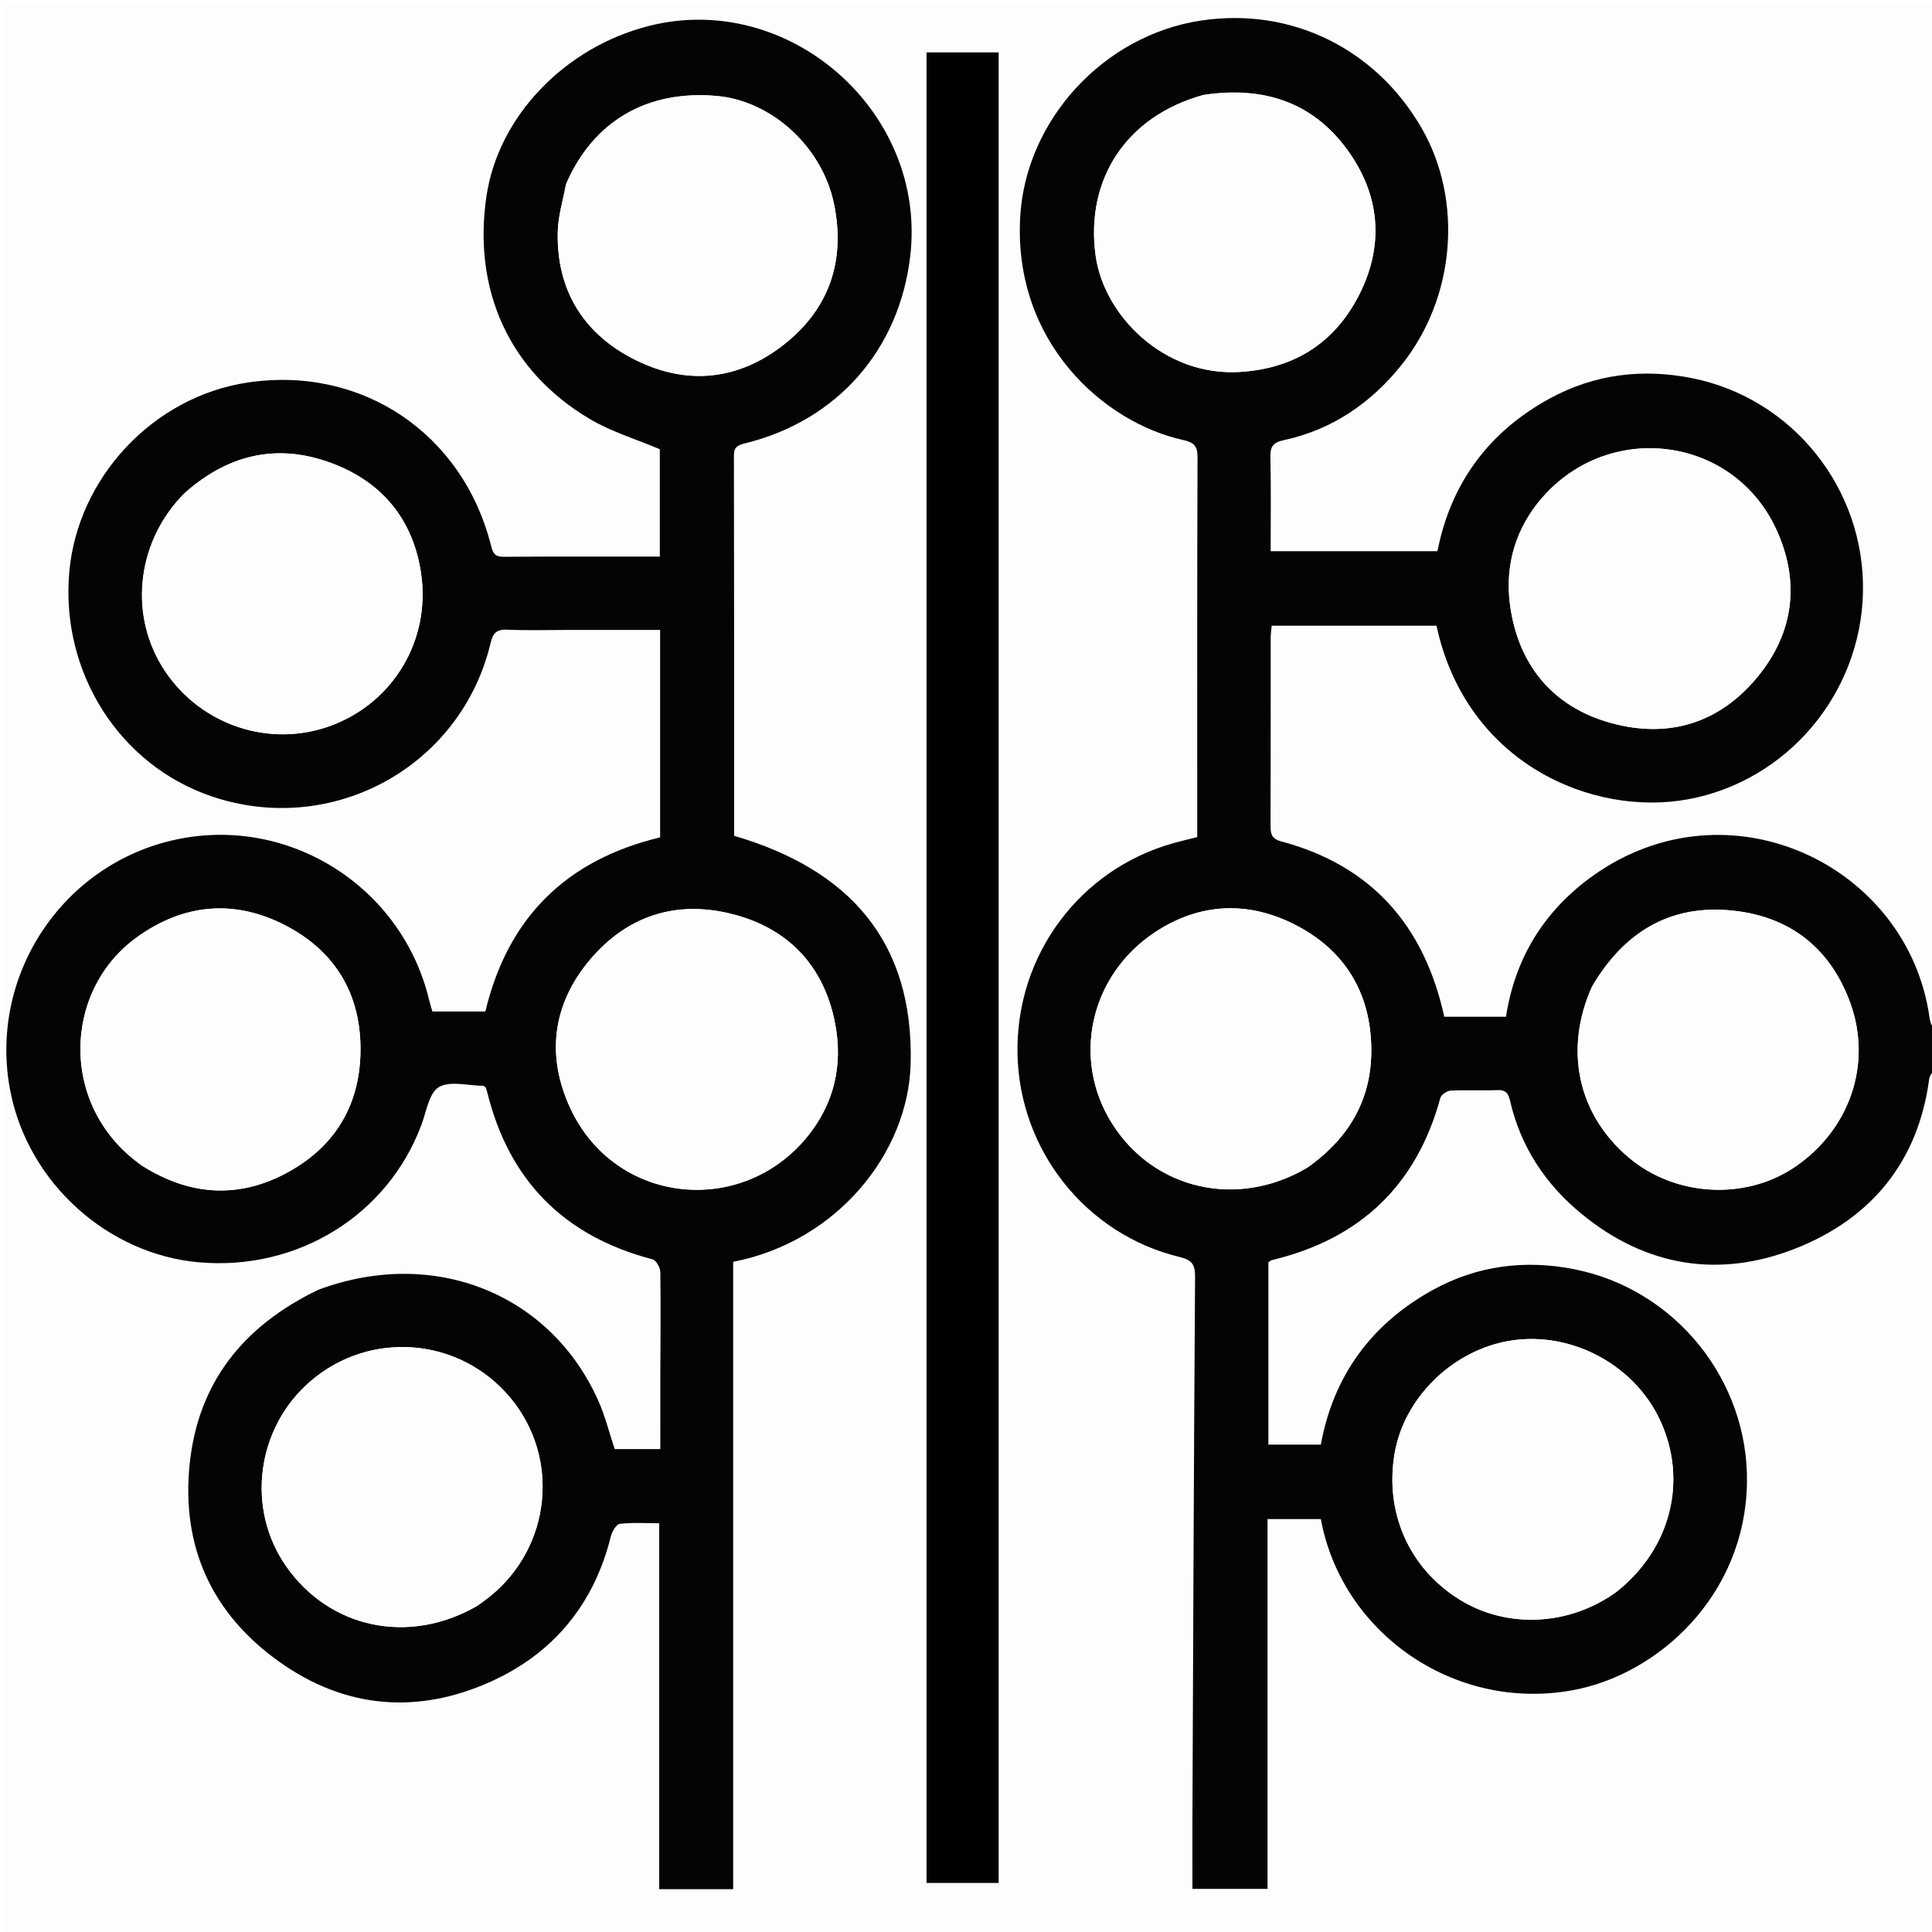
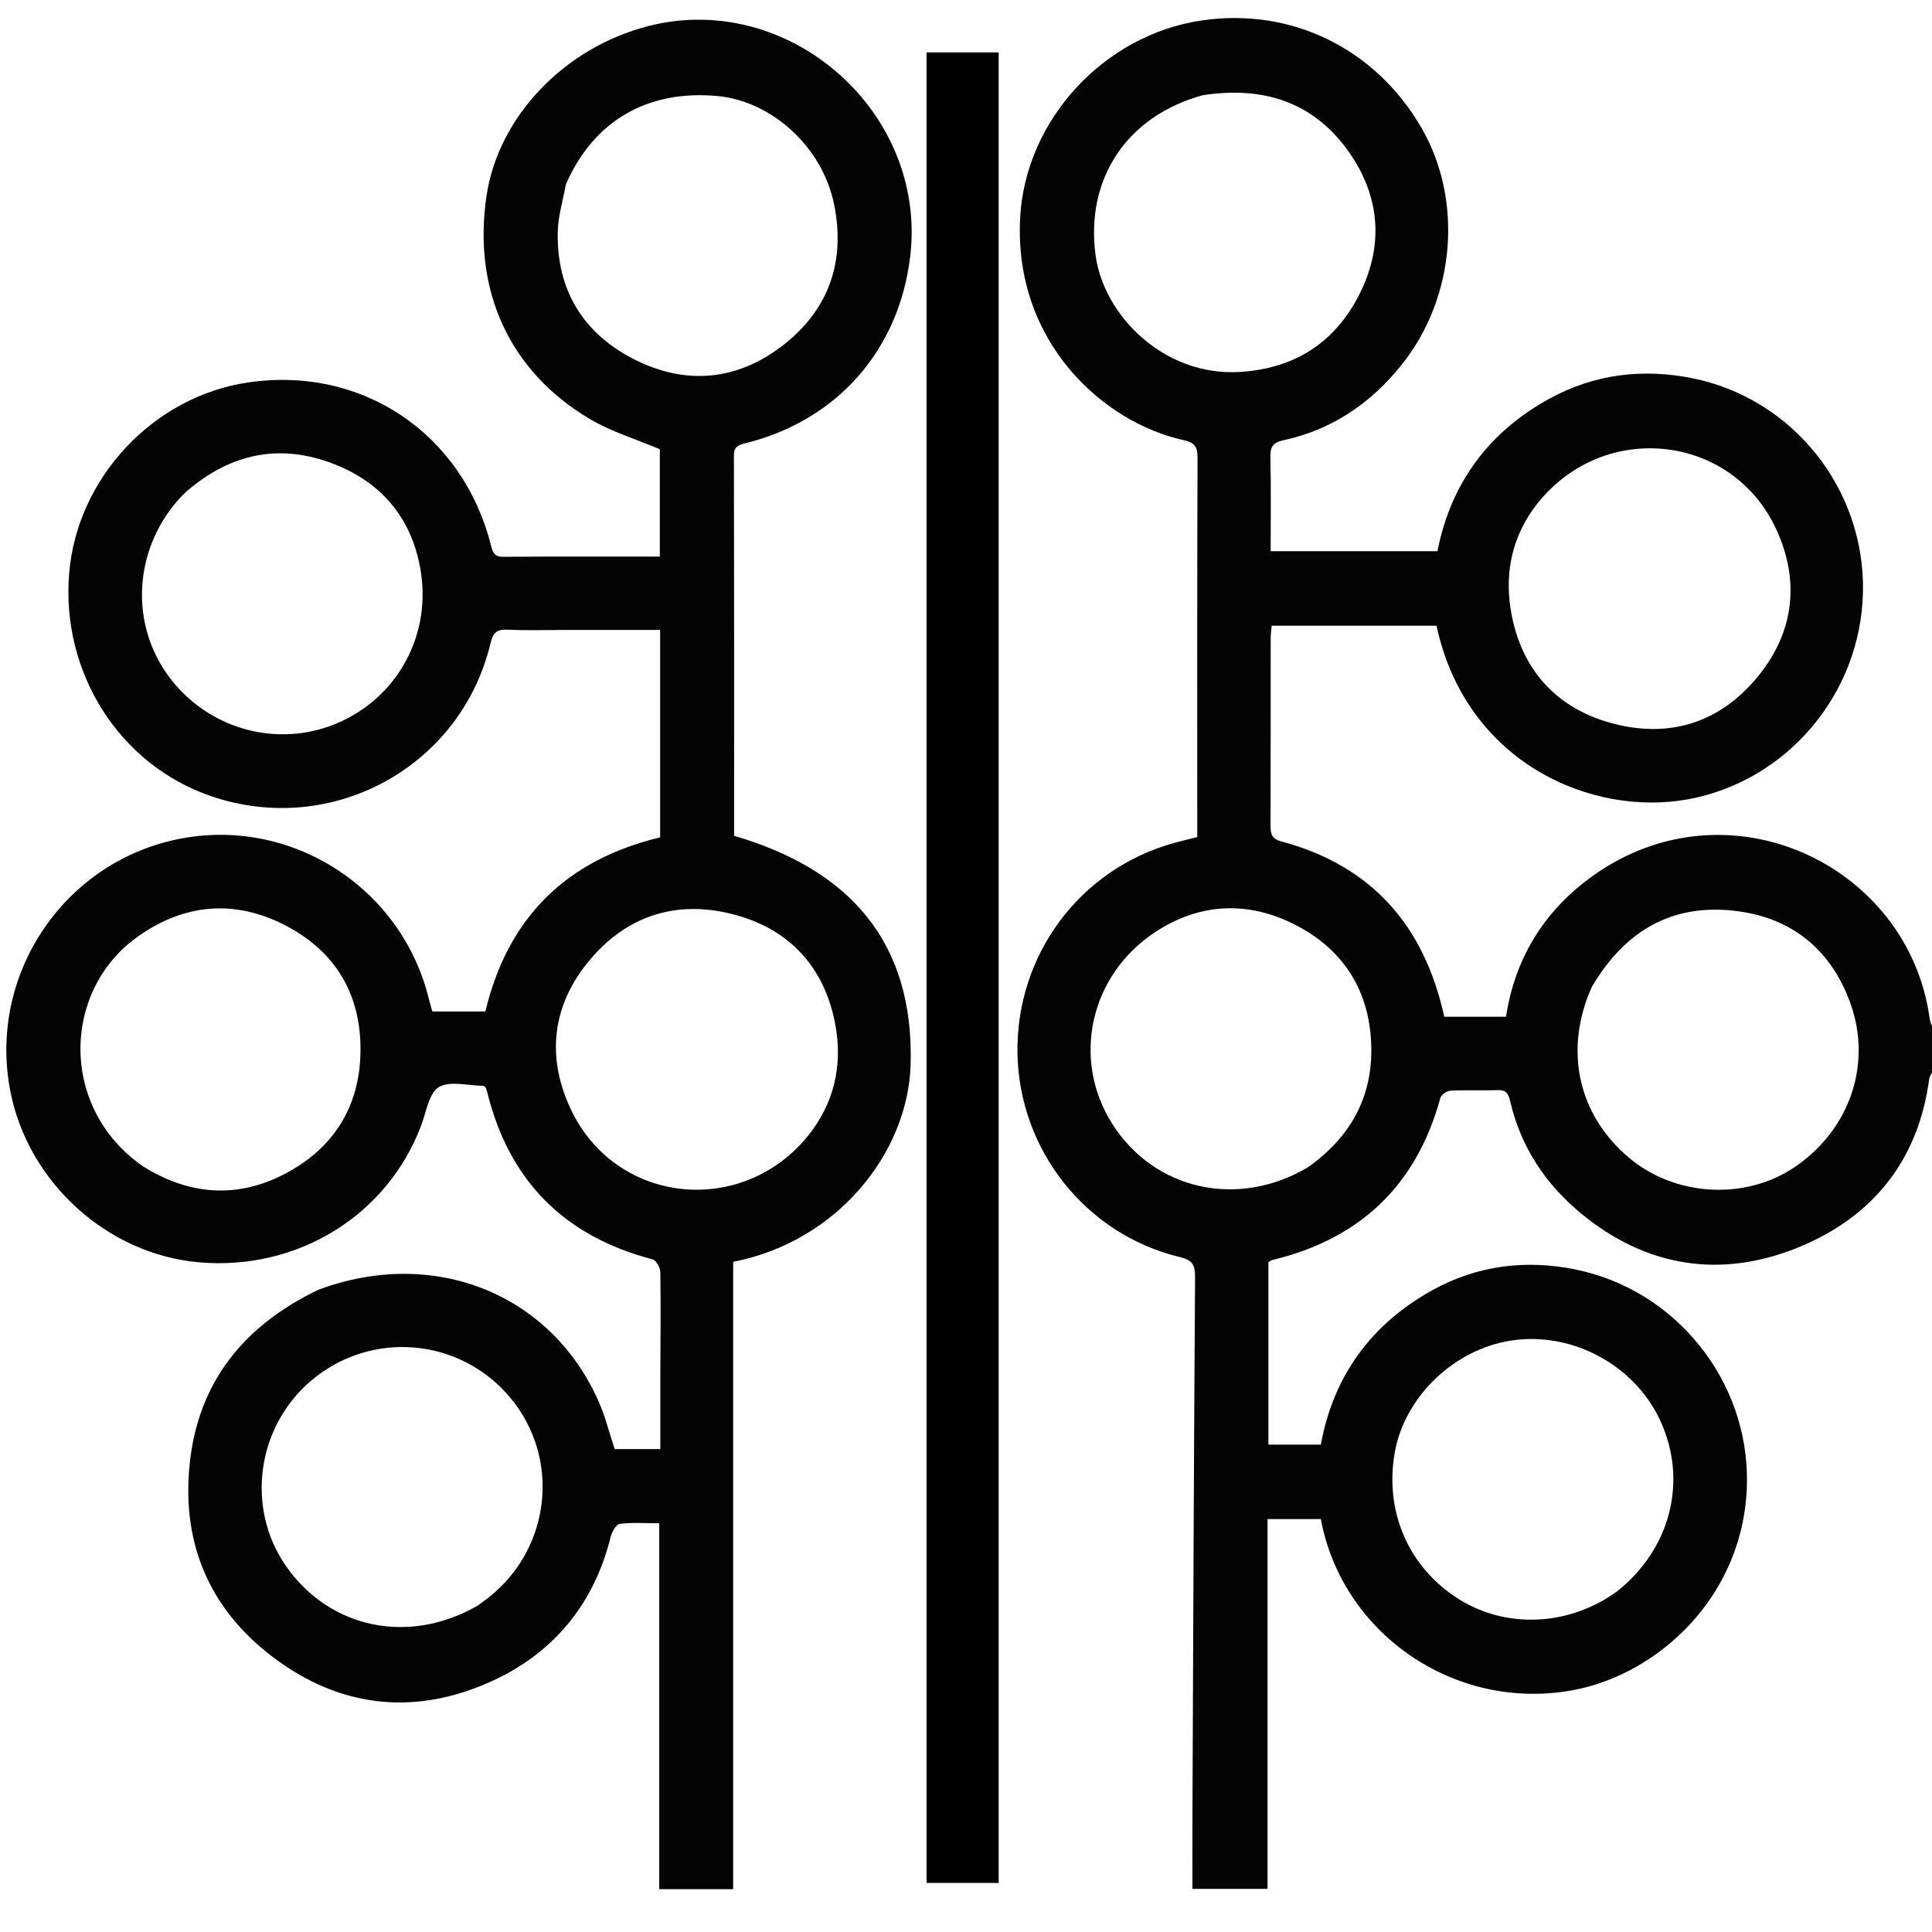
<svg xmlns="http://www.w3.org/2000/svg" version="1.1" id="Layer_1" x="0px" y="0px" width="100%" viewBox="0 0 640 640" enable-background="new 0 0 640 640" xml:space="preserve">
-   <path fill="#FDFDFD" opacity="1" stroke="none" d=" M641,354   C641,449.651 641,545.301 641,640.976   C427.718,640.976 214.437,640.976 1.077,640.976   C1.077,427.754 1.077,214.508 1.077,1.131   C214.21,1.131 427.421,1.131 641,1.131   C641,114.025 641,227.05 640.595,340.539   C639.854,339.74 639.38,338.497 639.201,337.212   C632.134,286.491 572.521,258.097 527.657,290.125   C511.714,301.507 501.889,317.204 498.878,336.814   C491.782,336.814 484.986,336.814 478.439,336.814   C471.786,306.603 454.396,286.719 424.366,278.707   C421.061,277.825 420.878,275.981 420.886,273.276   C420.95,252.613 420.916,231.95 420.935,211.286   C420.936,210.012 421.137,208.737 421.26,207.274   C439.683,207.274 457.784,207.274 475.86,207.274   C485.686,252.852 527.39,270.576 559.091,264.793   C591.849,258.818 616.465,229.958 617.134,196.068   C617.807,162.02 593.948,131.951 560.498,125.267   C544.172,122.005 528.221,123.927 513.489,131.946   C493.179,143.001 480.595,160.063 476.172,182.594   C457.573,182.594 439.469,182.594 420.921,182.594   C420.921,172.019 421.075,161.722 420.835,151.434   C420.754,147.962 421.698,146.582 425.227,145.823   C441.342,142.357 454.256,133.451 464.385,120.754   C482.184,98.44 484.68,66.236 470.93,42.437   C455.685,16.051 427.745,2.385 398.033,6.782   C365.428,11.608 339.712,39.964 337.949,71.956   C335.664,113.411 365.648,139.948 391.908,145.752   C395.504,146.547 396.713,147.706 396.698,151.516   C396.544,191.842 396.602,232.169 396.602,272.496   C396.602,274.119 396.602,275.741 396.602,277.291   C393.615,278.049 391.189,278.613 388.793,279.281   C357.652,287.962 336.53,316.383 337.056,348.872   C337.575,380.93 359.661,408.902 390.774,416.399   C394.9,417.393 395.91,418.902 395.883,422.97   C395.484,482.123 395.265,541.277 395.016,600.43   C394.981,608.877 395.011,617.323 395.011,625.708   C403.363,625.708 411.235,625.708 419.885,625.708   C419.885,584.593 419.885,543.867 419.885,503.208   C426.316,503.208 431.951,503.208 437.544,503.208   C444.452,540.731 481.471,567.006 520.777,559.947   C549.056,554.869 578.139,528.75 578.704,491.084   C579.209,457.467 555.262,427.243 521.687,420.486   C505.329,417.193 489.35,419.207 474.677,427.292   C454.325,438.507 441.704,455.731 437.539,478.553   C431.417,478.553 425.822,478.553 420.171,478.553   C420.171,458.176 420.171,438.077 420.171,418.148   C420.712,417.792 420.963,417.518 421.263,417.447   C450.423,410.486 469.202,392.789 477.137,363.713   C477.429,362.641 479.306,361.352 480.503,361.289   C485.655,361.021 490.835,361.325 495.992,361.112   C498.773,360.998 499.647,362.141 500.233,364.682   C503.727,379.847 511.894,392.203 523.8,402.017   C545.271,419.715 569.747,423.568 595.08,413.47   C619.889,403.58 635.455,384.796 639.07,357.415   C639.229,356.213 640.335,355.136 641,354  M105.036,427.46   C80.714,439.168 65.594,457.882 62.817,485.097   C60.029,512.413 70.212,534.585 92.506,550.479   C114.388,566.078 138.42,567.981 162.662,557.022   C183.323,547.682 196.758,531.415 202.318,509.056   C202.722,507.428 204.114,504.951 205.287,504.806   C209.482,504.288 213.781,504.603 218.373,504.603   C218.373,545.492 218.373,585.719 218.373,625.812   C226.496,625.812 234.266,625.812 242.872,625.812   C242.872,556.292 242.872,487.057 242.872,417.991   C277.537,411.266 300.852,381.699 301.656,352.554   C302.781,311.74 281.173,287.979 243.186,276.87   C243.186,234.893 243.217,192.905 243.12,150.916   C243.113,147.968 244.522,147.428 246.878,146.846   C277.339,139.32 297.916,115.894 301.54,84.757   C307.099,36.998 261.333,-3.216 214.882,8.612   C186.939,15.726 165.051,38.676 161.155,64.946   C156.524,96.166 168.782,123.135 195.511,138.876   C202.569,143.032 210.647,145.459 218.574,148.814   C218.574,160.079 218.574,172.126 218.574,184.381   C201.066,184.381 183.906,184.316 166.747,184.445   C163.85,184.467 163.265,183.121 162.657,180.719   C153.228,143.441 119.775,121.076 82.038,126.715   C50.819,131.38 25.634,158.209 22.933,189.679   C20.095,222.739 39.505,253.332 69.922,263.74   C109.92,277.426 152.686,254.1 162.5,213.07   C163.33,209.6 164.55,208.436 168.086,208.594   C174.573,208.885 181.082,208.677 187.582,208.677   C197.868,208.677 208.155,208.677 218.678,208.677   C218.678,231.925 218.678,254.682 218.678,277.39   C187.533,284.871 168.221,303.968 160.78,335.078   C154.943,335.078 149.16,335.078 143.236,335.078   C142.833,333.662 142.428,332.413 142.122,331.141   C133.132,293.827 95.999,270.212 58.62,278.046   C20.645,286.006 -4.04,323.343 3.434,361.52   C9.358,391.78 35.641,415.56 66.046,418.169   C98.672,420.968 128.386,402.552 139.582,372.678   C141.24,368.252 142.12,362.041 145.395,360.111   C149.094,357.932 155.093,359.655 160.091,359.695   C160.233,359.697 160.372,359.859 160.513,359.946   C160.64,360.048 160.829,360.124 160.883,360.256   C161.071,360.717 161.249,361.189 161.368,361.672   C168.579,391.093 186.856,409.517 216.173,417.174   C217.356,417.483 218.724,419.932 218.744,421.402   C218.912,433.232 218.768,445.066 218.738,456.898   C218.72,464.529 218.735,472.16 218.735,480.027   C213.225,480.027 208.308,480.027 203.617,480.027   C201.79,474.527 200.483,469.148 198.273,464.171   C182.4,428.418 143.63,412.967 105.036,427.46  M306.93,521.5   C306.93,555.594 306.93,589.689 306.93,623.746   C315.303,623.746 323.048,623.746 330.815,623.746   C330.815,421.423 330.815,219.402 330.815,17.349   C322.713,17.349 314.976,17.349 306.93,17.349   C306.93,185.264 306.93,352.882 306.93,521.5  z" />
+   <path fill="none" opacity="1" stroke="none" d=" M641,354   C641,449.651 641,545.301 641,640.976   C427.718,640.976 214.437,640.976 1.077,640.976   C1.077,427.754 1.077,214.508 1.077,1.131   C214.21,1.131 427.421,1.131 641,1.131   C641,114.025 641,227.05 640.595,340.539   C639.854,339.74 639.38,338.497 639.201,337.212   C632.134,286.491 572.521,258.097 527.657,290.125   C511.714,301.507 501.889,317.204 498.878,336.814   C491.782,336.814 484.986,336.814 478.439,336.814   C471.786,306.603 454.396,286.719 424.366,278.707   C421.061,277.825 420.878,275.981 420.886,273.276   C420.95,252.613 420.916,231.95 420.935,211.286   C420.936,210.012 421.137,208.737 421.26,207.274   C439.683,207.274 457.784,207.274 475.86,207.274   C485.686,252.852 527.39,270.576 559.091,264.793   C591.849,258.818 616.465,229.958 617.134,196.068   C617.807,162.02 593.948,131.951 560.498,125.267   C544.172,122.005 528.221,123.927 513.489,131.946   C493.179,143.001 480.595,160.063 476.172,182.594   C457.573,182.594 439.469,182.594 420.921,182.594   C420.921,172.019 421.075,161.722 420.835,151.434   C420.754,147.962 421.698,146.582 425.227,145.823   C441.342,142.357 454.256,133.451 464.385,120.754   C482.184,98.44 484.68,66.236 470.93,42.437   C455.685,16.051 427.745,2.385 398.033,6.782   C365.428,11.608 339.712,39.964 337.949,71.956   C335.664,113.411 365.648,139.948 391.908,145.752   C395.504,146.547 396.713,147.706 396.698,151.516   C396.544,191.842 396.602,232.169 396.602,272.496   C396.602,274.119 396.602,275.741 396.602,277.291   C393.615,278.049 391.189,278.613 388.793,279.281   C357.652,287.962 336.53,316.383 337.056,348.872   C337.575,380.93 359.661,408.902 390.774,416.399   C394.9,417.393 395.91,418.902 395.883,422.97   C395.484,482.123 395.265,541.277 395.016,600.43   C394.981,608.877 395.011,617.323 395.011,625.708   C403.363,625.708 411.235,625.708 419.885,625.708   C419.885,584.593 419.885,543.867 419.885,503.208   C426.316,503.208 431.951,503.208 437.544,503.208   C444.452,540.731 481.471,567.006 520.777,559.947   C549.056,554.869 578.139,528.75 578.704,491.084   C579.209,457.467 555.262,427.243 521.687,420.486   C505.329,417.193 489.35,419.207 474.677,427.292   C454.325,438.507 441.704,455.731 437.539,478.553   C431.417,478.553 425.822,478.553 420.171,478.553   C420.171,458.176 420.171,438.077 420.171,418.148   C420.712,417.792 420.963,417.518 421.263,417.447   C450.423,410.486 469.202,392.789 477.137,363.713   C477.429,362.641 479.306,361.352 480.503,361.289   C485.655,361.021 490.835,361.325 495.992,361.112   C498.773,360.998 499.647,362.141 500.233,364.682   C503.727,379.847 511.894,392.203 523.8,402.017   C545.271,419.715 569.747,423.568 595.08,413.47   C619.889,403.58 635.455,384.796 639.07,357.415   C639.229,356.213 640.335,355.136 641,354  M105.036,427.46   C80.714,439.168 65.594,457.882 62.817,485.097   C60.029,512.413 70.212,534.585 92.506,550.479   C114.388,566.078 138.42,567.981 162.662,557.022   C183.323,547.682 196.758,531.415 202.318,509.056   C202.722,507.428 204.114,504.951 205.287,504.806   C209.482,504.288 213.781,504.603 218.373,504.603   C218.373,545.492 218.373,585.719 218.373,625.812   C226.496,625.812 234.266,625.812 242.872,625.812   C242.872,556.292 242.872,487.057 242.872,417.991   C277.537,411.266 300.852,381.699 301.656,352.554   C302.781,311.74 281.173,287.979 243.186,276.87   C243.186,234.893 243.217,192.905 243.12,150.916   C243.113,147.968 244.522,147.428 246.878,146.846   C277.339,139.32 297.916,115.894 301.54,84.757   C307.099,36.998 261.333,-3.216 214.882,8.612   C186.939,15.726 165.051,38.676 161.155,64.946   C156.524,96.166 168.782,123.135 195.511,138.876   C202.569,143.032 210.647,145.459 218.574,148.814   C218.574,160.079 218.574,172.126 218.574,184.381   C201.066,184.381 183.906,184.316 166.747,184.445   C163.85,184.467 163.265,183.121 162.657,180.719   C153.228,143.441 119.775,121.076 82.038,126.715   C50.819,131.38 25.634,158.209 22.933,189.679   C20.095,222.739 39.505,253.332 69.922,263.74   C109.92,277.426 152.686,254.1 162.5,213.07   C163.33,209.6 164.55,208.436 168.086,208.594   C174.573,208.885 181.082,208.677 187.582,208.677   C197.868,208.677 208.155,208.677 218.678,208.677   C218.678,231.925 218.678,254.682 218.678,277.39   C187.533,284.871 168.221,303.968 160.78,335.078   C154.943,335.078 149.16,335.078 143.236,335.078   C142.833,333.662 142.428,332.413 142.122,331.141   C133.132,293.827 95.999,270.212 58.62,278.046   C20.645,286.006 -4.04,323.343 3.434,361.52   C9.358,391.78 35.641,415.56 66.046,418.169   C98.672,420.968 128.386,402.552 139.582,372.678   C141.24,368.252 142.12,362.041 145.395,360.111   C149.094,357.932 155.093,359.655 160.091,359.695   C160.233,359.697 160.372,359.859 160.513,359.946   C160.64,360.048 160.829,360.124 160.883,360.256   C161.071,360.717 161.249,361.189 161.368,361.672   C168.579,391.093 186.856,409.517 216.173,417.174   C217.356,417.483 218.724,419.932 218.744,421.402   C218.912,433.232 218.768,445.066 218.738,456.898   C218.72,464.529 218.735,472.16 218.735,480.027   C213.225,480.027 208.308,480.027 203.617,480.027   C201.79,474.527 200.483,469.148 198.273,464.171   C182.4,428.418 143.63,412.967 105.036,427.46  M306.93,521.5   C306.93,555.594 306.93,589.689 306.93,623.746   C315.303,623.746 323.048,623.746 330.815,623.746   C330.815,421.423 330.815,219.402 330.815,17.349   C322.713,17.349 314.976,17.349 306.93,17.349   C306.93,185.264 306.93,352.882 306.93,521.5  z" />
  <path fill="#040404" opacity="1" stroke="none" d=" M641,353.537   C640.335,355.136 639.229,356.213 639.07,357.415   C635.455,384.796 619.889,403.58 595.08,413.47   C569.747,423.568 545.271,419.715 523.8,402.017   C511.894,392.203 503.727,379.847 500.233,364.682   C499.647,362.141 498.773,360.998 495.992,361.112   C490.835,361.325 485.655,361.021 480.503,361.289   C479.306,361.352 477.429,362.641 477.137,363.713   C469.202,392.789 450.423,410.486 421.263,417.447   C420.963,417.518 420.712,417.792 420.171,418.148   C420.171,438.077 420.171,458.176 420.171,478.553   C425.822,478.553 431.417,478.553 437.539,478.553   C441.704,455.731 454.325,438.507 474.677,427.292   C489.35,419.207 505.329,417.193 521.687,420.486   C555.262,427.243 579.209,457.467 578.704,491.084   C578.139,528.75 549.056,554.869 520.777,559.947   C481.471,567.006 444.452,540.731 437.544,503.208   C431.951,503.208 426.316,503.208 419.885,503.208   C419.885,543.867 419.885,584.593 419.885,625.708   C411.235,625.708 403.363,625.708 395.011,625.708   C395.011,617.323 394.981,608.877 395.016,600.43   C395.265,541.277 395.484,482.123 395.883,422.97   C395.91,418.902 394.9,417.393 390.774,416.399   C359.661,408.902 337.575,380.93 337.056,348.872   C336.53,316.383 357.652,287.962 388.793,279.281   C391.189,278.613 393.615,278.049 396.602,277.291   C396.602,275.741 396.602,274.119 396.602,272.496   C396.602,232.169 396.544,191.842 396.698,151.516   C396.713,147.706 395.504,146.547 391.908,145.752   C365.648,139.948 335.664,113.411 337.949,71.956   C339.712,39.964 365.428,11.608 398.033,6.782   C427.745,2.385 455.685,16.051 470.93,42.437   C484.68,66.236 482.184,98.44 464.385,120.754   C454.256,133.451 441.342,142.357 425.227,145.823   C421.698,146.582 420.754,147.962 420.835,151.434   C421.075,161.722 420.921,172.019 420.921,182.594   C439.469,182.594 457.573,182.594 476.172,182.594   C480.595,160.063 493.179,143.001 513.489,131.946   C528.221,123.927 544.172,122.005 560.498,125.267   C593.948,131.951 617.807,162.02 617.134,196.068   C616.465,229.958 591.849,258.818 559.091,264.793   C527.39,270.576 485.686,252.852 475.86,207.274   C457.784,207.274 439.683,207.274 421.26,207.274   C421.137,208.737 420.936,210.012 420.935,211.286   C420.916,231.95 420.95,252.613 420.886,273.276   C420.878,275.981 421.061,277.825 424.366,278.707   C454.396,286.719 471.786,306.603 478.439,336.814   C484.986,336.814 491.782,336.814 498.878,336.814   C501.889,317.204 511.714,301.507 527.657,290.125   C572.521,258.097 632.134,286.491 639.201,337.212   C639.38,338.497 639.854,339.74 640.595,341.001   C641,345.025 641,349.049 641,353.537  M507.965,168.521   C500.24,179.354 498.287,191.559 500.855,204.223   C504.557,222.481 516.048,234.686 533.757,239.527   C552.894,244.759 569.841,239.513 582.519,223.852   C594.402,209.174 596.202,192.401 588.481,175.5   C573.696,143.138 529.752,138.73 507.965,168.521  M433.159,386.745   C447.9,376.352 455.367,362.375 454.138,344.124   C452.972,326.818 444.168,314.137 429.168,306.412   C413.56,298.374 397.446,299.01 382.645,308.786   C360.865,323.172 354.925,351.111 368.525,372.405   C382.406,394.14 409.898,400.452 433.159,386.745  M527.3,326.952   C518.004,347.718 522.657,369.181 539.552,383.455   C554.837,396.37 578.04,397.725 594.443,386.66   C612.588,374.42 620.301,352.696 612.951,332.307   C606.755,315.116 594.239,304.427 576.052,301.903   C554.635,298.932 538.57,307.804 527.3,326.952  M535.635,527.193   C553.515,513.037 559.211,490.363 549.898,470.414   C540.993,451.34 519.03,440.239 498.523,444.448   C480.31,448.187 465.129,463.49 462.021,481.246   C458.579,500.906 466.719,519.411 483.384,529.808   C499.051,539.582 519.733,538.716 535.635,527.193  M398.413,31.543   C373.32,38.432 359.496,59.156 362.926,84.582   C365.614,104.506 385.613,124.766 410.789,123.208   C428.71,122.099 441.917,113.646 449.991,98.134   C458.299,82.173 457.492,65.797 447.181,50.847   C435.635,34.106 419.06,28.381 398.413,31.543  z" />
  <path fill="#040404" opacity="1" stroke="none" d=" M105.378,427.286   C143.63,412.967 182.4,428.418 198.273,464.171   C200.483,469.148 201.79,474.527 203.617,480.027   C208.308,480.027 213.225,480.027 218.735,480.027   C218.735,472.16 218.72,464.529 218.738,456.898   C218.768,445.066 218.912,433.232 218.744,421.402   C218.724,419.932 217.356,417.483 216.173,417.174   C186.856,409.517 168.579,391.093 161.368,361.672   C161.249,361.189 161.071,360.717 160.883,360.256   C160.829,360.124 160.64,360.048 160.513,359.946   C160.372,359.859 160.233,359.697 160.091,359.695   C155.093,359.655 149.094,357.932 145.395,360.111   C142.12,362.041 141.24,368.252 139.582,372.678   C128.386,402.552 98.672,420.968 66.046,418.169   C35.641,415.56 9.358,391.78 3.434,361.52   C-4.04,323.343 20.645,286.006 58.62,278.046   C95.999,270.212 133.132,293.827 142.122,331.141   C142.428,332.413 142.833,333.662 143.236,335.078   C149.16,335.078 154.943,335.078 160.78,335.078   C168.221,303.968 187.533,284.871 218.678,277.39   C218.678,254.682 218.678,231.925 218.678,208.677   C208.155,208.677 197.868,208.677 187.582,208.677   C181.082,208.677 174.573,208.885 168.086,208.594   C164.55,208.436 163.33,209.6 162.5,213.07   C152.686,254.1 109.92,277.426 69.922,263.74   C39.505,253.332 20.095,222.739 22.933,189.679   C25.634,158.209 50.819,131.38 82.038,126.715   C119.775,121.076 153.228,143.441 162.657,180.719   C163.265,183.121 163.85,184.467 166.747,184.445   C183.906,184.316 201.066,184.381 218.574,184.381   C218.574,172.126 218.574,160.079 218.574,148.814   C210.647,145.459 202.569,143.032 195.511,138.876   C168.782,123.135 156.524,96.166 161.155,64.946   C165.051,38.676 186.939,15.726 214.882,8.612   C261.333,-3.216 307.099,36.998 301.54,84.757   C297.916,115.894 277.339,139.32 246.878,146.846   C244.522,147.428 243.113,147.968 243.12,150.916   C243.217,192.905 243.186,234.893 243.186,276.87   C281.173,287.979 302.781,311.74 301.656,352.554   C300.852,381.699 277.537,411.266 242.872,417.991   C242.872,487.057 242.872,556.292 242.872,625.812   C234.266,625.812 226.496,625.812 218.373,625.812   C218.373,585.719 218.373,545.492 218.373,504.603   C213.781,504.603 209.482,504.288 205.287,504.806   C204.114,504.951 202.722,507.428 202.318,509.056   C196.758,531.415 183.323,547.682 162.662,557.022   C138.42,567.981 114.388,566.078 92.506,550.479   C70.212,534.585 60.029,512.413 62.817,485.097   C65.594,457.882 80.714,439.168 105.378,427.286  M61.531,163.018   C61.056,163.484 60.565,163.935 60.109,164.42   C44.969,180.518 42.725,204.497 54.684,222.337   C66.777,240.376 89.523,247.839 109.663,240.374   C130.265,232.739 142.74,212.055 139.481,189.918   C136.923,172.548 127.081,160.188 110.828,153.799   C93.054,146.813 76.578,149.915 61.531,163.018  M158.261,531.863   C159.595,530.87 160.964,529.919 162.258,528.876   C182.629,512.452 185.646,482.84 168.987,462.951   C152.264,442.987 122.717,440.544 102.924,457.49   C84.924,472.899 81.386,499.694 94.817,518.888   C109.221,539.473 135.429,545.04 158.261,531.863  M187.44,61.142   C186.507,66.352 184.883,71.548 184.764,76.777   C184.316,96.383 193.517,110.892 210.737,119.361   C227.606,127.657 244.473,126.02 259.523,114.263   C274.75,102.368 280.11,86.349 276.297,67.66   C272.397,48.546 255.554,33.429 237.526,31.798   C214.494,29.713 196.57,40.03 187.44,61.142  M47.282,386.3   C62.633,395.984 78.732,397.161 94.675,388.693   C110.354,380.365 119.03,366.883 119.407,348.762   C119.806,329.585 111.161,315.117 94.449,306.502   C77.574,297.805 60.638,299.314 45.067,310.686   C20.598,328.556 19.703,367.075 47.282,386.3  M267.275,376.736   C276.36,365.727 279.249,352.846 276.677,339.233   C273.037,319.967 261.067,307.32 242.067,302.676   C223.731,298.194 207.631,303.44 195.389,317.984   C182.946,332.766 180.929,349.829 188.895,367.052   C203.618,398.889 245.21,403.301 267.275,376.736  z" />
  <path fill="#010101" opacity="1" stroke="none" d=" M306.93,521   C306.93,352.882 306.93,185.264 306.93,17.349   C314.976,17.349 322.713,17.349 330.815,17.349   C330.815,219.402 330.815,421.423 330.815,623.746   C323.048,623.746 315.303,623.746 306.93,623.746   C306.93,589.689 306.93,555.594 306.93,521  z" />
-   <path fill="#FDFDFD" opacity="1" stroke="none" d=" M508.17,168.226   C529.752,138.73 573.696,143.138 588.481,175.5   C596.202,192.401 594.402,209.174 582.519,223.852   C569.841,239.513 552.894,244.759 533.757,239.527   C516.048,234.686 504.557,222.481 500.855,204.223   C498.287,191.559 500.24,179.354 508.17,168.226  z" />
-   <path fill="#FDFDFD" opacity="1" stroke="none" d=" M432.842,386.923   C409.898,400.452 382.406,394.14 368.525,372.405   C354.925,351.111 360.865,323.172 382.645,308.786   C397.446,299.01 413.56,298.374 429.168,306.412   C444.168,314.137 452.972,326.818 454.138,344.124   C455.367,362.375 447.9,376.352 432.842,386.923  z" />
-   <path fill="#FDFDFD" opacity="1" stroke="none" d=" M527.48,326.625   C538.57,307.804 554.635,298.932 576.052,301.903   C594.239,304.427 606.755,315.116 612.951,332.307   C620.301,352.696 612.588,374.42 594.443,386.66   C578.04,397.725 554.837,396.37 539.552,383.455   C522.657,369.181 518.004,347.718 527.48,326.625  z" />
-   <path fill="#FDFDFD" opacity="1" stroke="none" d=" M535.356,527.418   C519.733,538.716 499.051,539.582 483.384,529.808   C466.719,519.411 458.579,500.906 462.021,481.246   C465.129,463.49 480.31,448.187 498.523,444.448   C519.03,440.239 540.993,451.34 549.898,470.414   C559.211,490.363 553.515,513.037 535.356,527.418  z" />
-   <path fill="#FDFDFD" opacity="1" stroke="none" d=" M398.823,31.394   C419.06,28.381 435.635,34.106 447.181,50.847   C457.492,65.797 458.299,82.173 449.991,98.134   C441.917,113.646 428.71,122.099 410.789,123.208   C385.613,124.766 365.614,104.506 362.926,84.582   C359.496,59.156 373.32,38.432 398.823,31.394  z" />
-   <path fill="#FDFDFD" opacity="1" stroke="none" d=" M61.797,162.779   C76.578,149.915 93.054,146.813 110.828,153.799   C127.081,160.188 136.923,172.548 139.481,189.918   C142.74,212.055 130.265,232.739 109.663,240.374   C89.523,247.839 66.777,240.376 54.684,222.337   C42.725,204.497 44.969,180.518 60.109,164.42   C60.565,163.935 61.056,163.484 61.797,162.779  z" />
-   <path fill="#FDFDFD" opacity="1" stroke="none" d=" M157.949,532.048   C135.429,545.04 109.221,539.473 94.817,518.888   C81.386,499.694 84.924,472.899 102.924,457.49   C122.717,440.544 152.264,442.987 168.987,462.951   C185.646,482.84 182.629,512.452 162.258,528.876   C160.964,529.919 159.595,530.87 157.949,532.048  z" />
-   <path fill="#FDFDFD" opacity="1" stroke="none" d=" M187.606,60.789   C196.57,40.03 214.494,29.713 237.526,31.798   C255.554,33.429 272.397,48.546 276.297,67.66   C280.11,86.349 274.75,102.368 259.523,114.263   C244.473,126.02 227.606,127.657 210.737,119.361   C193.517,110.892 184.316,96.383 184.764,76.777   C184.883,71.548 186.507,66.352 187.606,60.789  z" />
-   <path fill="#FDFDFD" opacity="1" stroke="none" d=" M46.992,386.087   C19.703,367.075 20.598,328.556 45.067,310.686   C60.638,299.314 77.574,297.805 94.449,306.502   C111.161,315.117 119.806,329.585 119.407,348.762   C119.03,366.883 110.354,380.365 94.675,388.693   C78.732,397.161 62.633,395.984 46.992,386.087  z" />
-   <path fill="#FDFDFD" opacity="1" stroke="none" d=" M267.051,377.013   C245.21,403.301 203.618,398.889 188.895,367.052   C180.929,349.829 182.946,332.766 195.389,317.984   C207.631,303.44 223.731,298.194 242.067,302.676   C261.067,307.32 273.037,319.967 276.677,339.233   C279.249,352.846 276.36,365.727 267.051,377.013  z" />
+   <path fill="none" opacity="1" stroke="none" d=" M508.17,168.226   C529.752,138.73 573.696,143.138 588.481,175.5   C596.202,192.401 594.402,209.174 582.519,223.852   C569.841,239.513 552.894,244.759 533.757,239.527   C516.048,234.686 504.557,222.481 500.855,204.223   C498.287,191.559 500.24,179.354 508.17,168.226  z" />
+   <path fill="none" opacity="1" stroke="none" d=" M432.842,386.923   C409.898,400.452 382.406,394.14 368.525,372.405   C354.925,351.111 360.865,323.172 382.645,308.786   C397.446,299.01 413.56,298.374 429.168,306.412   C444.168,314.137 452.972,326.818 454.138,344.124   C455.367,362.375 447.9,376.352 432.842,386.923  z" />
+   <path fill="none" opacity="1" stroke="none" d=" M527.48,326.625   C538.57,307.804 554.635,298.932 576.052,301.903   C594.239,304.427 606.755,315.116 612.951,332.307   C620.301,352.696 612.588,374.42 594.443,386.66   C578.04,397.725 554.837,396.37 539.552,383.455   C522.657,369.181 518.004,347.718 527.48,326.625  z" />
+   <path fill="none" opacity="1" stroke="none" d=" M535.356,527.418   C519.733,538.716 499.051,539.582 483.384,529.808   C466.719,519.411 458.579,500.906 462.021,481.246   C465.129,463.49 480.31,448.187 498.523,444.448   C519.03,440.239 540.993,451.34 549.898,470.414   C559.211,490.363 553.515,513.037 535.356,527.418  z" />
+   <path fill="none" opacity="1" stroke="none" d=" M398.823,31.394   C419.06,28.381 435.635,34.106 447.181,50.847   C457.492,65.797 458.299,82.173 449.991,98.134   C441.917,113.646 428.71,122.099 410.789,123.208   C385.613,124.766 365.614,104.506 362.926,84.582   C359.496,59.156 373.32,38.432 398.823,31.394  z" />
+   <path fill="none" opacity="1" stroke="none" d=" M61.797,162.779   C76.578,149.915 93.054,146.813 110.828,153.799   C127.081,160.188 136.923,172.548 139.481,189.918   C142.74,212.055 130.265,232.739 109.663,240.374   C89.523,247.839 66.777,240.376 54.684,222.337   C42.725,204.497 44.969,180.518 60.109,164.42   C60.565,163.935 61.056,163.484 61.797,162.779  z" />
+   <path fill="none" opacity="1" stroke="none" d=" M157.949,532.048   C135.429,545.04 109.221,539.473 94.817,518.888   C81.386,499.694 84.924,472.899 102.924,457.49   C122.717,440.544 152.264,442.987 168.987,462.951   C185.646,482.84 182.629,512.452 162.258,528.876   C160.964,529.919 159.595,530.87 157.949,532.048  z" />
+   <path fill="none" opacity="1" stroke="none" d=" M187.606,60.789   C196.57,40.03 214.494,29.713 237.526,31.798   C255.554,33.429 272.397,48.546 276.297,67.66   C280.11,86.349 274.75,102.368 259.523,114.263   C244.473,126.02 227.606,127.657 210.737,119.361   C193.517,110.892 184.316,96.383 184.764,76.777   C184.883,71.548 186.507,66.352 187.606,60.789  z" />
+   <path fill="none" opacity="1" stroke="none" d=" M46.992,386.087   C19.703,367.075 20.598,328.556 45.067,310.686   C60.638,299.314 77.574,297.805 94.449,306.502   C111.161,315.117 119.806,329.585 119.407,348.762   C119.03,366.883 110.354,380.365 94.675,388.693   C78.732,397.161 62.633,395.984 46.992,386.087  z" />
+   <path fill="none" opacity="1" stroke="none" d=" M267.051,377.013   C245.21,403.301 203.618,398.889 188.895,367.052   C180.929,349.829 182.946,332.766 195.389,317.984   C207.631,303.44 223.731,298.194 242.067,302.676   C261.067,307.32 273.037,319.967 276.677,339.233   C279.249,352.846 276.36,365.727 267.051,377.013  z" />
</svg>
